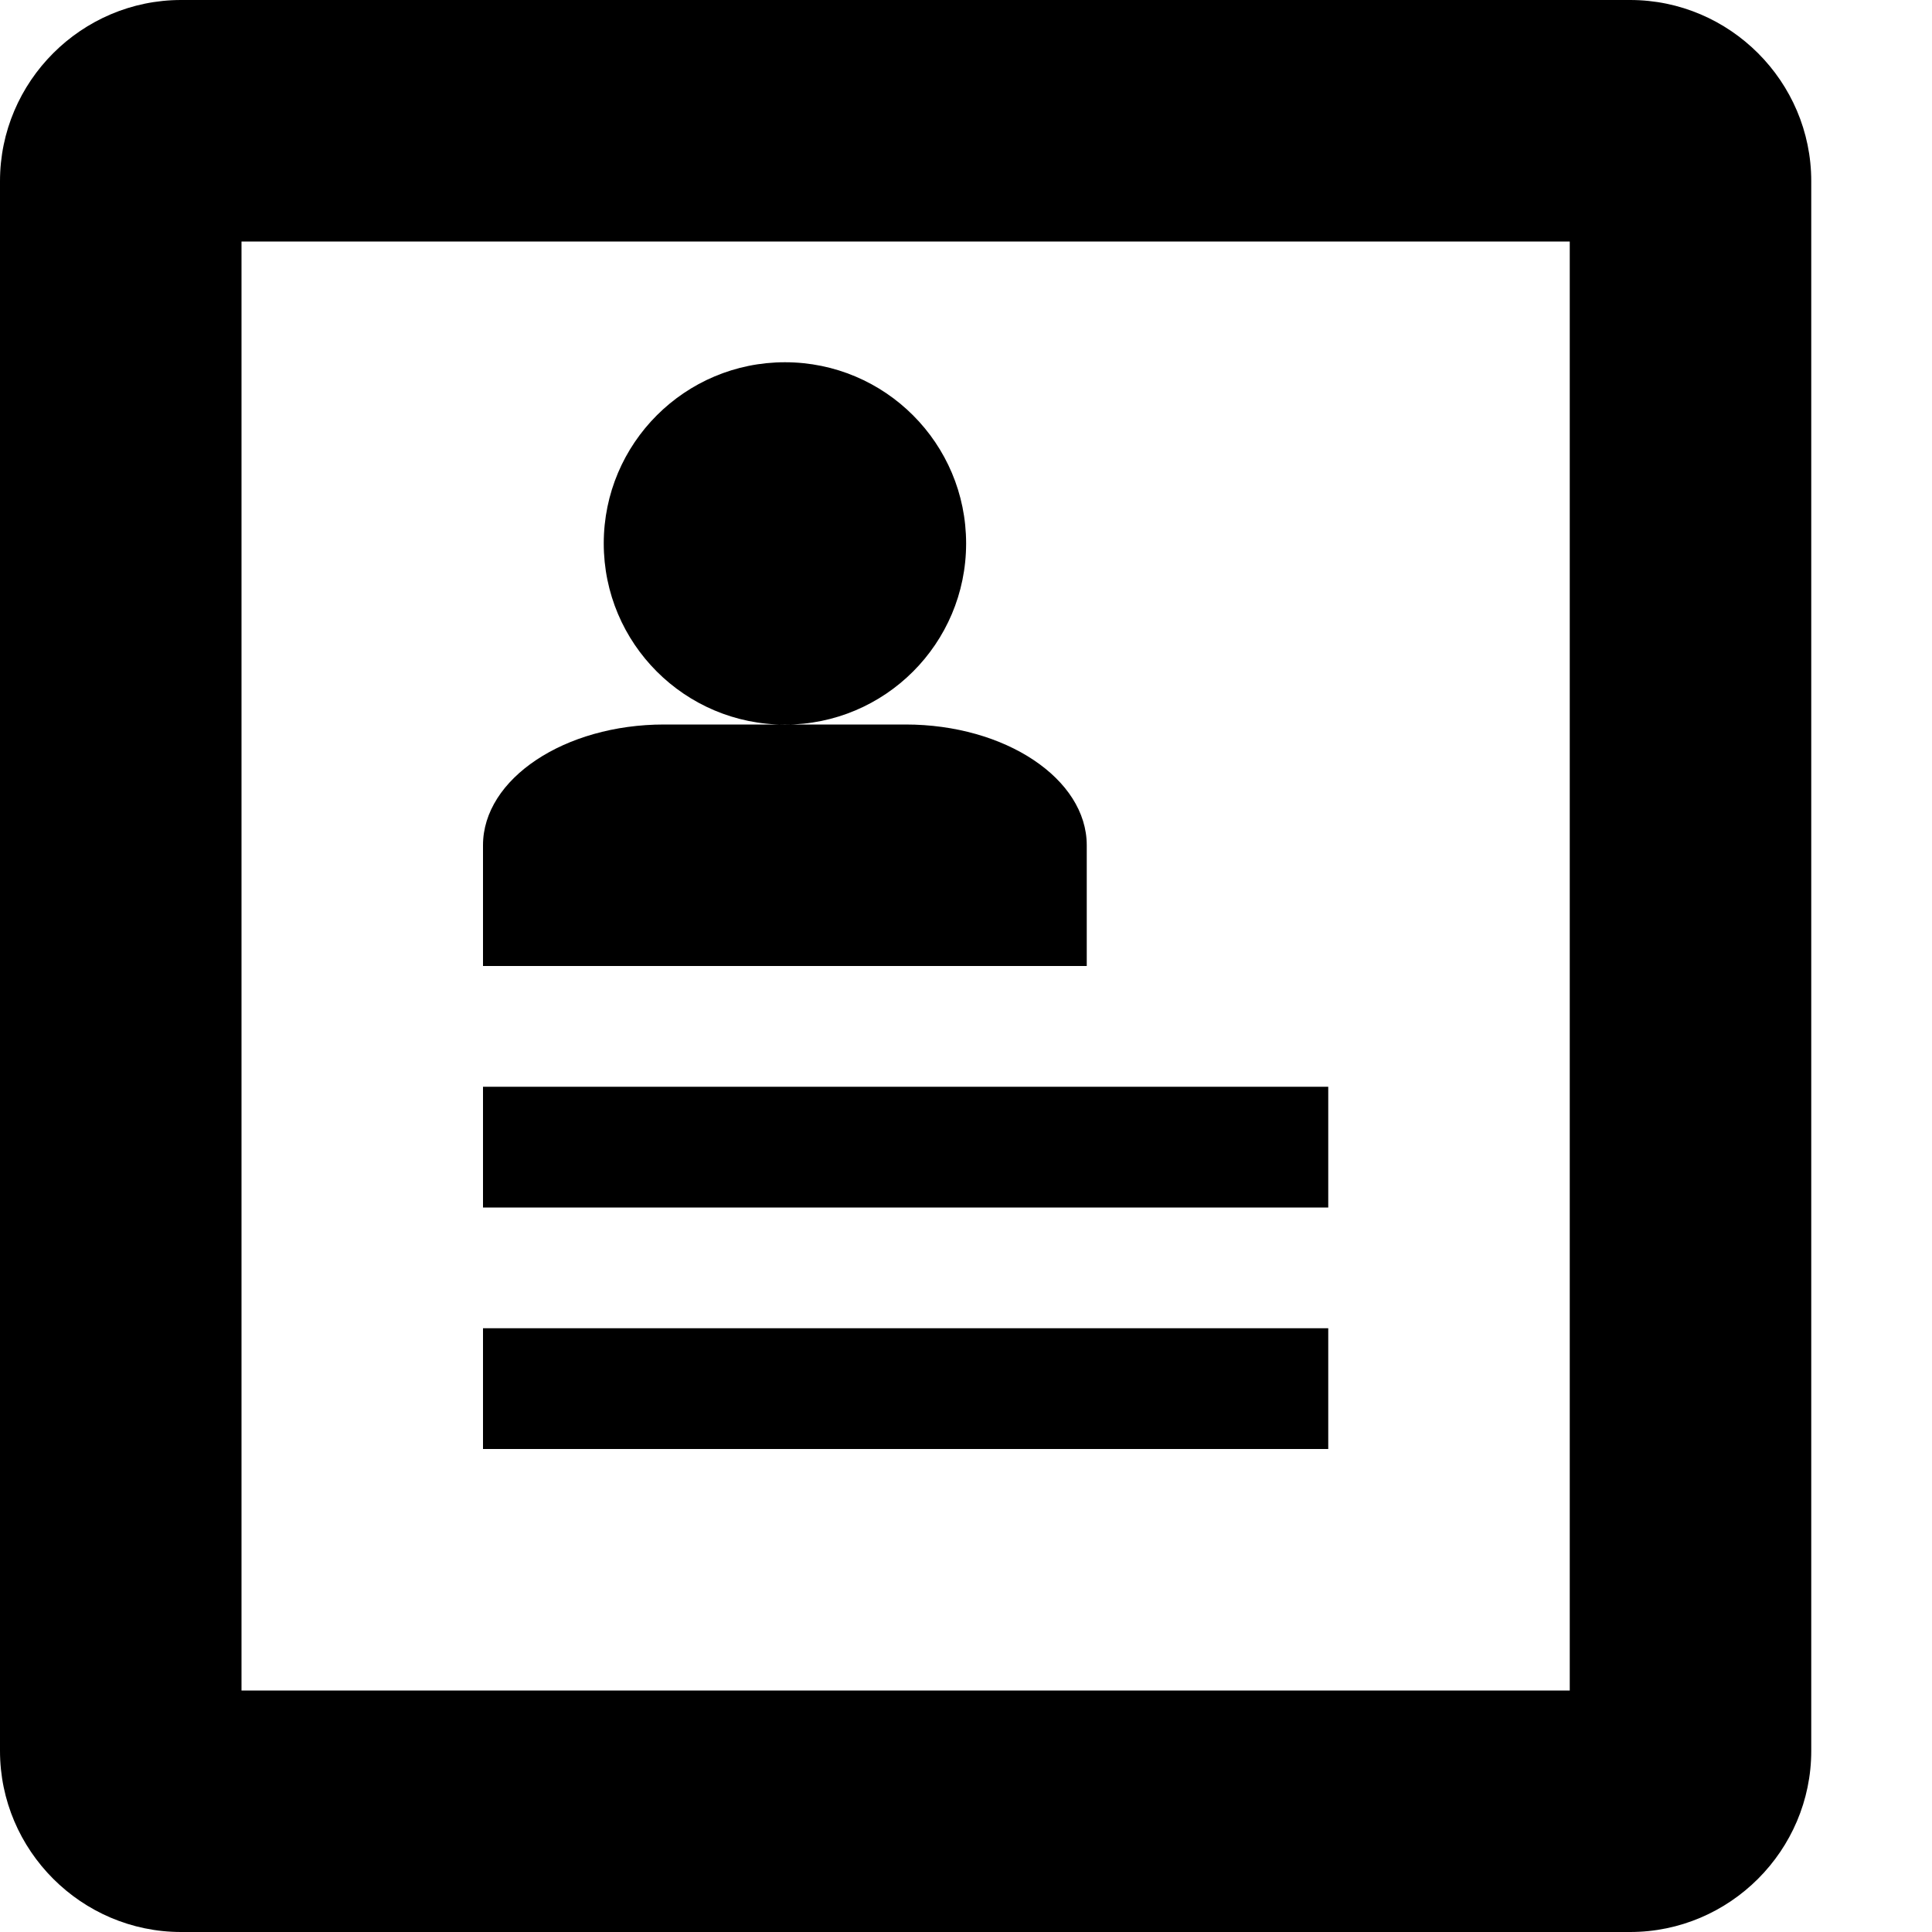
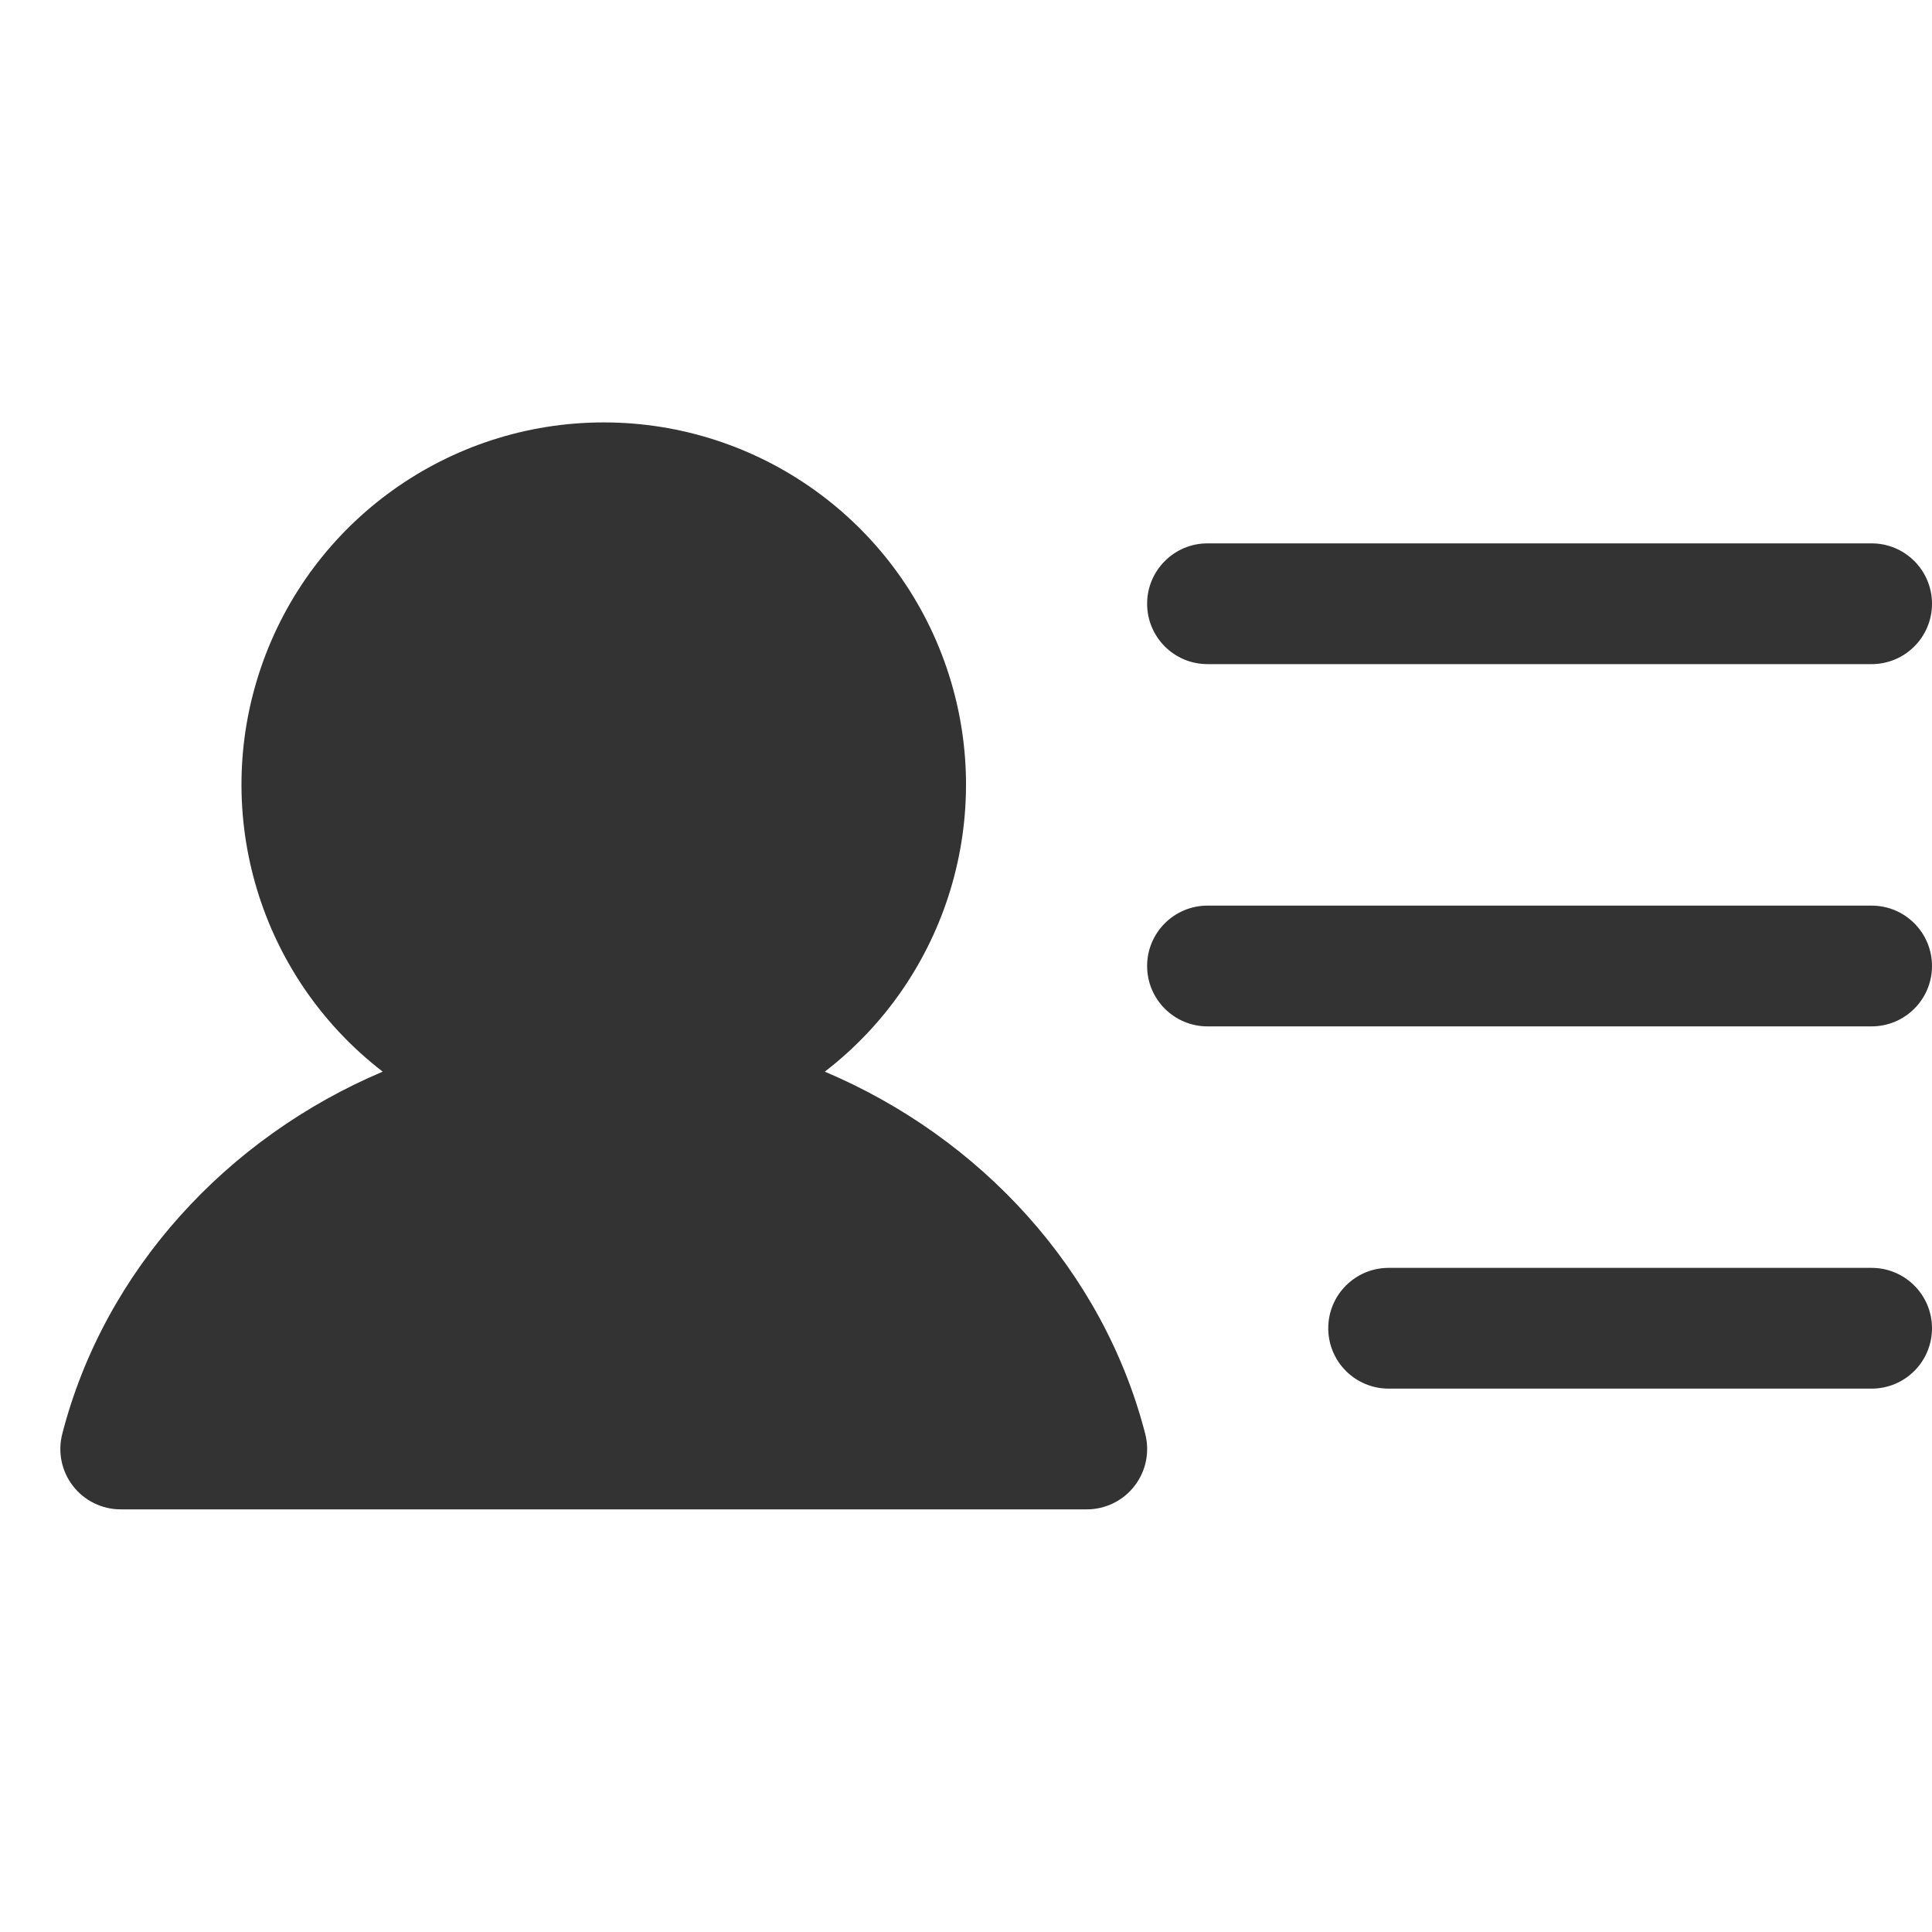
- <svg xmlns="http://www.w3.org/2000/svg" width="200" height="200" viewBox="0 0 16 16">
-   <path fill="#000000" d="M13.5 0h-12C.675 0 0 .675 0 1.5v13c0 .825.675 1.5 1.5 1.5h12c.825 0 1.5-.675 1.5-1.5v-13c0-.825-.675-1.5-1.5-1.5zM13 14H2V2h11v12zM4 9h7v1H4zm0 2h7v1H4zm1-6.5a1.5 1.5 0 1 1 3.001.001A1.5 1.5 0 0 1 5 4.5zM7.5 6h-2C4.675 6 4 6.45 4 7v1h5V7c0-.55-.675-1-1.5-1z" />
+ <svg xmlns="http://www.w3.org/2000/svg" width="200" height="200" viewBox="0 0 256 256">
+   <path fill="#333333" d="M152 80a8 8 0 0 1 8-8h88a8 8 0 0 1 0 16h-88a8 8 0 0 1-8-8m96 40h-88a8 8 0 0 0 0 16h88a8 8 0 0 0 0-16m0 48h-64a8 8 0 0 0 0 16h64a8 8 0 0 0 0-16m-138.71-26a48 48 0 1 0-58.58 0c-20.62 8.73-36.87 26.3-42.46 48A8 8 0 0 0 16 200h128a8 8 0 0 0 7.75-10c-5.59-21.71-21.84-39.28-42.46-48" />
</svg>
